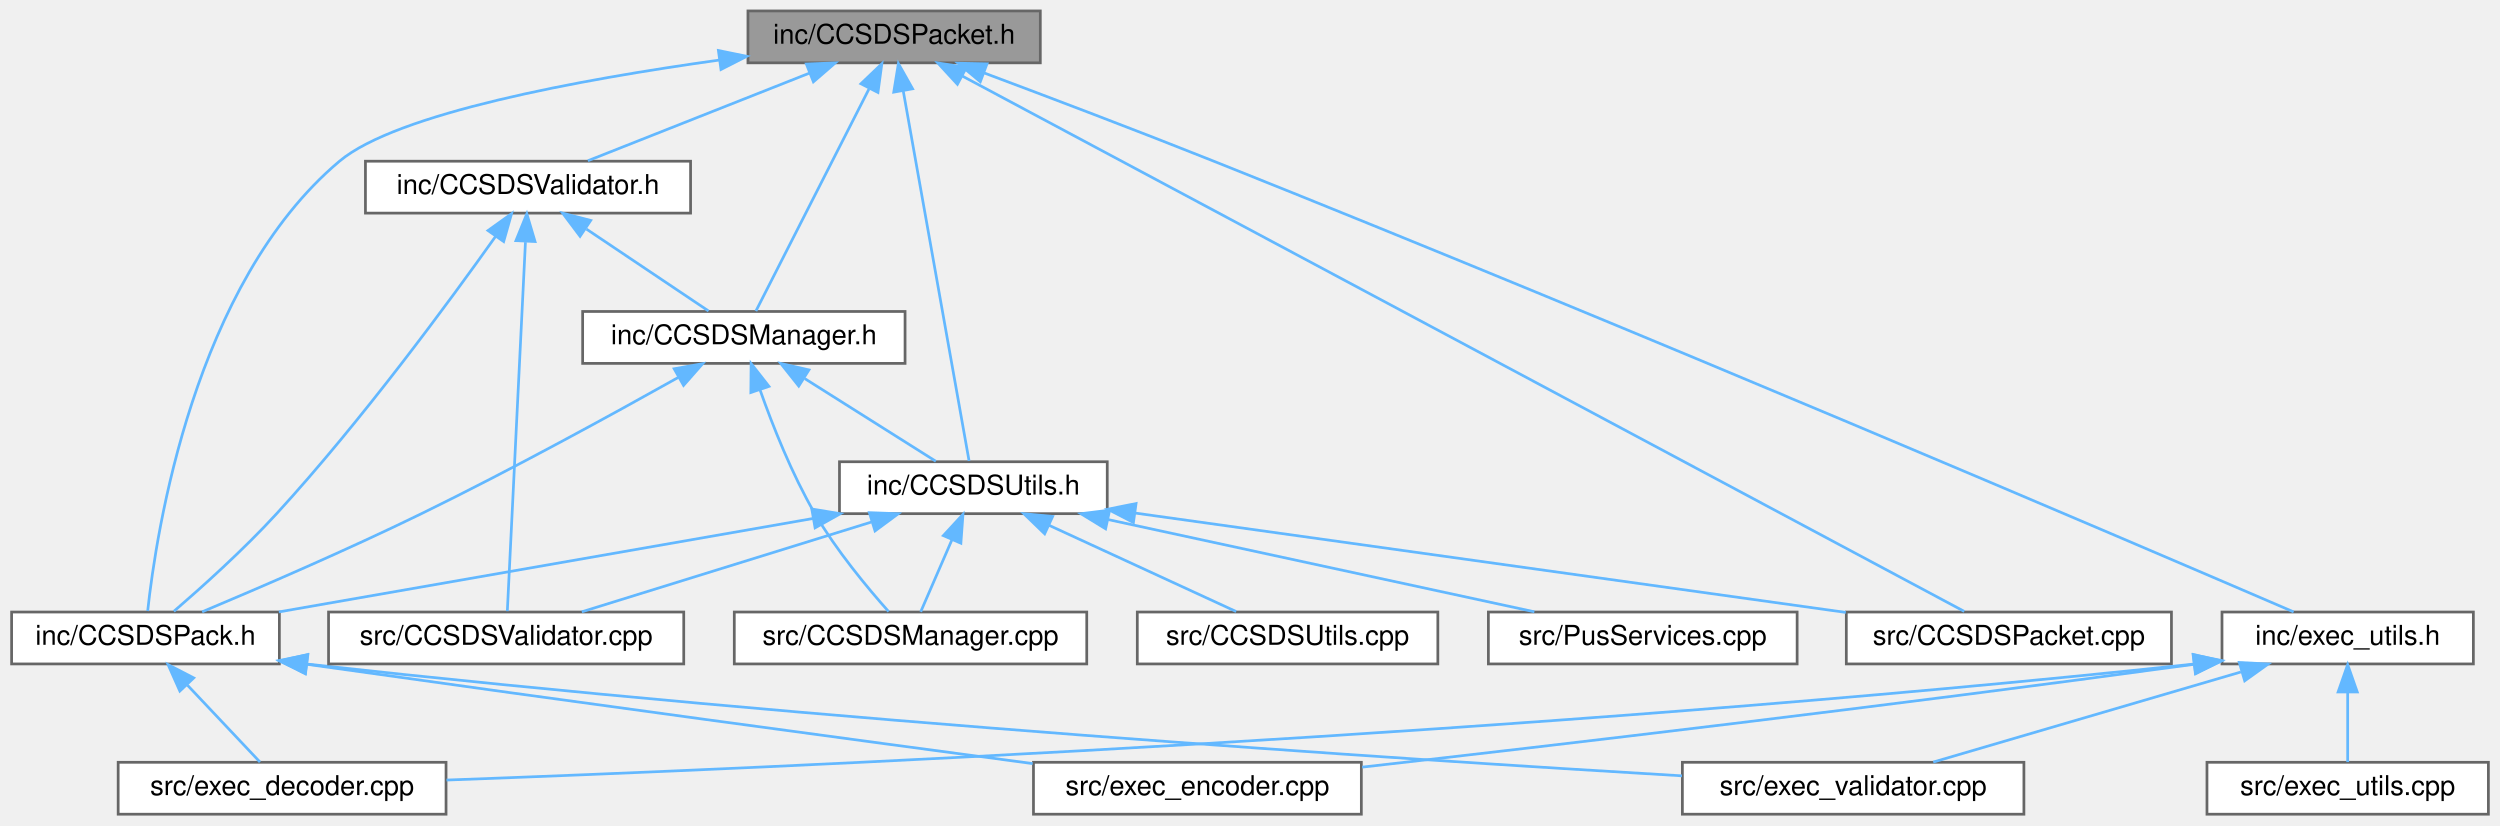
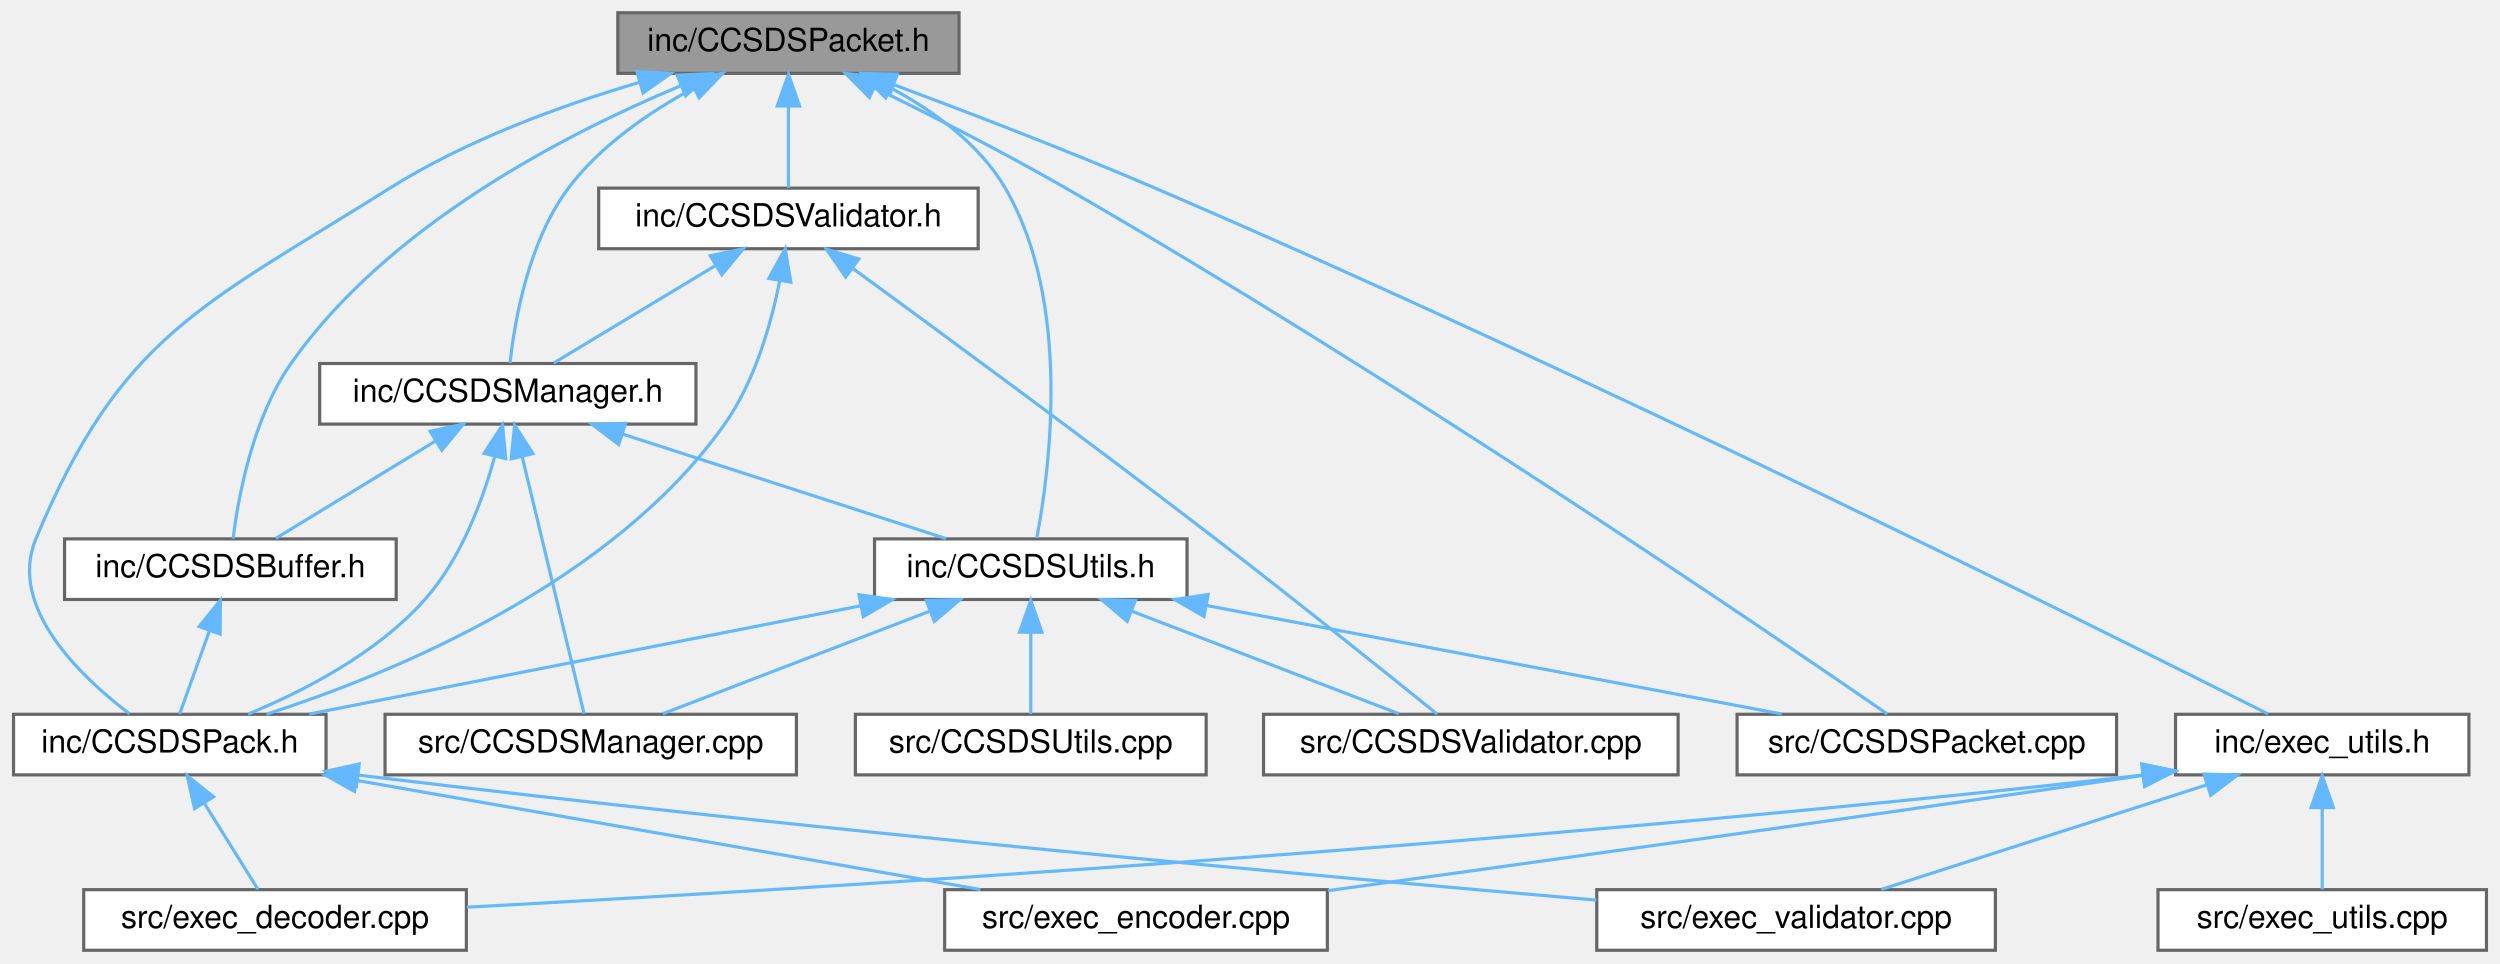
- <svg xmlns="http://www.w3.org/2000/svg" xmlns:xlink="http://www.w3.org/1999/xlink" width="915pt" height="302pt" viewBox="0.00 0.00 914.50 302.00">
+ <svg xmlns="http://www.w3.org/2000/svg" xmlns:xlink="http://www.w3.org/1999/xlink" width="784pt" height="302pt" viewBox="0.00 0.00 783.50 302.00">
  <g id="graph0" class="graph" transform="scale(1 1) rotate(0) translate(4 298)">
    <g id="Node000001" class="node">
      <g id="a_Node000001">
-         <a xlink:title="Defines the CCSDS 133.0-B-2 EC2 Space Packet PDU container and mission-profile CRC trailer.">
-           <polygon fill="#999999" stroke="#666666" points="376.5,-294 269.5,-294 269.5,-275 376.5,-275 376.5,-294" />
-           <text text-anchor="middle" x="323" y="-282" font-family="Helvetica,sans-Serif" font-size="10.00">inc/CCSDSPacket.h</text>
+         <a xlink:title="CCSDS 133.0-B-2 Space Packet container, parsing, and packet-level error control.">
+           <polygon fill="#999999" stroke="#666666" points="296.5,-294 189.5,-294 189.5,-275 296.5,-275 296.5,-294" />
+           <text text-anchor="middle" x="243" y="-282" font-family="Helvetica,sans-Serif" font-size="10.00">inc/CCSDSPacket.h</text>
        </a>
      </g>
    </g>
    <g id="Node000002" class="node">
      <g id="a_Node000002">
-         <a xlink:href="CCSDSManager_8h.html" target="_top" xlink:title="Defines the single-stream CCSDS packet Manager.">
-           <polygon fill="white" stroke="#666666" points="327,-184 209,-184 209,-165 327,-165 327,-184" />
-           <text text-anchor="middle" x="268" y="-172" font-family="Helvetica,sans-Serif" font-size="10.00">inc/CCSDSManager.h</text>
+         <a xlink:href="CCSDSBuffer_8h.html" target="_top" xlink:title="Raw pointer-plus-size adapters for Packet and Manager APIs.">
+           <polygon fill="white" stroke="#666666" points="120,-129 16,-129 16,-110 120,-110 120,-129" />
+           <text text-anchor="middle" x="68" y="-117" font-family="Helvetica,sans-Serif" font-size="10.00">inc/CCSDSBuffer.h</text>
        </a>
      </g>
    </g>
    <g id="edge1_Node000001_Node000002" class="edge">
      <g id="a_edge1_Node000001_Node000002">
        <a xlink:title=" ">
-           <path fill="none" stroke="#63b8ff" d="M313.8,-265.44C301.83,-241.92 281.36,-201.73 272.41,-184.16" />
-           <polygon fill="#63b8ff" stroke="#63b8ff" points="310.84,-267.34 318.5,-274.66 317.08,-264.16 310.84,-267.34" />
+           <path fill="none" stroke="#63b8ff" d="M209.1,-271.05C173.11,-256.03 117.33,-227.28 87,-184 74.98,-166.85 70.45,-141.99 68.83,-129.05" />
+           <polygon fill="#63b8ff" stroke="#63b8ff" points="208.11,-274.42 218.69,-274.92 210.73,-267.93 208.11,-274.42" />
        </a>
      </g>
    </g>
    <g id="Node000003" class="node">
      <g id="a_Node000003">
        <a xlink:href="CCSDSPack_8h.html" target="_top" xlink:title="Convenience umbrella header for the complete public CCSDSPack API.">
          <polygon fill="white" stroke="#666666" points="98,-74 0,-74 0,-55 98,-55 98,-74" />
          <text text-anchor="middle" x="49" y="-62" font-family="Helvetica,sans-Serif" font-size="10.00">inc/CCSDSPack.h</text>
        </a>
      </g>
    </g>
-     <g id="edge14_Node000001_Node000003" class="edge">
-       <g id="a_edge14_Node000001_Node000003">
-         <a xlink:title=" ">
-           <path fill="none" stroke="#63b8ff" d="M259.02,-276.02C207.68,-268.85 140.84,-256.52 120,-239 66.69,-194.18 52.89,-103.05 49.8,-74.36" />
-           <polygon fill="#63b8ff" stroke="#63b8ff" points="258.69,-279.51 269.07,-277.39 259.63,-272.57 258.69,-279.51" />
+     <g id="edge16_Node000001_Node000003" class="edge">
+       <g id="a_edge16_Node000001_Node000003">
+         <a xlink:title=" ">
+           <path fill="none" stroke="#63b8ff" d="M196.29,-272.17C171.8,-264.96 141.99,-254.09 118,-239 59.21,-202.02 33.72,-193.11 7,-129 -1.9,-107.65 20.99,-85.82 36.37,-74.14" />
+           <polygon fill="#63b8ff" stroke="#63b8ff" points="195.5,-275.59 206.08,-274.95 197.41,-268.85 195.5,-275.59" />
        </a>
      </g>
    </g>
    <g id="Node000007" class="node">
      <g id="a_Node000007">
+         <a xlink:href="CCSDSManager_8h.html" target="_top" xlink:title=" ">
+           <polygon fill="white" stroke="#666666" points="214,-184 96,-184 96,-165 214,-165 214,-184" />
+           <text text-anchor="middle" x="155" y="-172" font-family="Helvetica,sans-Serif" font-size="10.00">inc/CCSDSManager.h</text>
+         </a>
+       </g>
+     </g>
+     <g id="edge6_Node000001_Node000007" class="edge">
+       <g id="a_edge6_Node000001_Node000007">
+         <a xlink:title=" ">
+           <path fill="none" stroke="#63b8ff" d="M213.21,-270.34C199.5,-262.92 184.09,-252.43 174,-239 161.42,-222.26 157.12,-197.23 155.69,-184.15" />
+           <polygon fill="#63b8ff" stroke="#63b8ff" points="211.83,-273.56 222.34,-274.98 215.01,-267.32 211.83,-273.56" />
+         </a>
+       </g>
+     </g>
+     <g id="Node000008" class="node">
+       <g id="a_Node000008">
        <a xlink:href="CCSDSUtils_8h.html" target="_top" xlink:title="Declares CRC, diagnostic formatting, and binary file helper functions.">
-           <polygon fill="white" stroke="#666666" points="401,-129 303,-129 303,-110 401,-110 401,-129" />
-           <text text-anchor="middle" x="352" y="-117" font-family="Helvetica,sans-Serif" font-size="10.00">inc/CCSDSUtils.h</text>
-         </a>
-       </g>
-     </g>
-     <g id="edge15_Node000001_Node000007" class="edge">
-       <g id="a_edge15_Node000001_Node000007">
-         <a xlink:title=" ">
-           <path fill="none" stroke="#63b8ff" d="M326.32,-264.83C332.58,-229.67 345.88,-154.9 350.43,-129.31" />
-           <polygon fill="#63b8ff" stroke="#63b8ff" points="322.86,-264.28 324.56,-274.74 329.76,-265.5 322.86,-264.28" />
-         </a>
-       </g>
-     </g>
-     <g id="Node000009" class="node">
-       <g id="a_Node000009">
+           <polygon fill="white" stroke="#666666" points="368,-129 270,-129 270,-110 368,-110 368,-129" />
+           <text text-anchor="middle" x="319" y="-117" font-family="Helvetica,sans-Serif" font-size="10.00">inc/CCSDSUtils.h</text>
+         </a>
+       </g>
+     </g>
+     <g id="edge17_Node000001_Node000008" class="edge">
+       <g id="a_edge17_Node000001_Node000008">
+         <a xlink:title=" ">
+           <path fill="none" stroke="#63b8ff" d="M275.15,-270.38C288.57,-263.18 302.9,-252.85 311,-239 332.03,-203.05 324.85,-150.05 320.89,-129.29" />
+           <polygon fill="#63b8ff" stroke="#63b8ff" points="273.49,-267.29 266.09,-274.87 276.6,-273.57 273.49,-267.29" />
+         </a>
+       </g>
+     </g>
+     <g id="Node000010" class="node">
+       <g id="a_Node000010">
        <a xlink:href="CCSDSPacket_8cpp.html" target="_top" xlink:title=" ">
-           <polygon fill="white" stroke="#666666" points="790.5,-74 671.5,-74 671.5,-55 790.5,-55 790.5,-74" />
-           <text text-anchor="middle" x="731" y="-62" font-family="Helvetica,sans-Serif" font-size="10.00">src/CCSDSPacket.cpp</text>
-         </a>
-       </g>
-     </g>
-     <g id="edge25_Node000001_Node000009" class="edge">
-       <g id="a_edge25_Node000001_Node000009">
-         <a xlink:title=" ">
-           <path fill="none" stroke="#63b8ff" d="M347.89,-270.2C423.9,-229.59 651.64,-107.9 714.67,-74.22" />
-           <polygon fill="#63b8ff" stroke="#63b8ff" points="346.16,-267.15 338.99,-274.95 349.46,-273.33 346.16,-267.15" />
+           <polygon fill="white" stroke="#666666" points="659.5,-74 540.5,-74 540.5,-55 659.5,-55 659.5,-74" />
+           <text text-anchor="middle" x="600" y="-62" font-family="Helvetica,sans-Serif" font-size="10.00">src/CCSDSPacket.cpp</text>
+         </a>
+       </g>
+     </g>
+     <g id="edge27_Node000001_Node000010" class="edge">
+       <g id="a_edge27_Node000001_Node000010">
+         <a xlink:title=" ">
+           <path fill="none" stroke="#63b8ff" d="M269.96,-270.57C287.33,-262.02 310.27,-250.35 330,-239 432.15,-180.24 549.81,-100.15 587.62,-74.08" />
+           <polygon fill="#63b8ff" stroke="#63b8ff" points="268.39,-267.44 260.94,-274.97 271.46,-273.73 268.39,-267.44" />
        </a>
      </g>
    </g>
    <g id="Node000013" class="node">
      <g id="a_Node000013">
-         <a xlink:href="CCSDSValidator_8h.html" target="_top" xlink:title="Defines stateful CCSDS packet coherence, sequence, and template validation.">
-           <polygon fill="white" stroke="#666666" points="248.5,-239 129.5,-239 129.5,-220 248.5,-220 248.5,-239" />
-           <text text-anchor="middle" x="189" y="-227" font-family="Helvetica,sans-Serif" font-size="10.00">inc/CCSDSValidator.h</text>
-         </a>
-       </g>
-     </g>
-     <g id="edge16_Node000001_Node000013" class="edge">
-       <g id="a_edge16_Node000001_Node000013">
-         <a xlink:title=" ">
-           <path fill="none" stroke="#63b8ff" d="M292.13,-271.29C267.3,-261.47 233.01,-247.91 210.92,-239.17" />
-           <polygon fill="#63b8ff" stroke="#63b8ff" points="290.88,-274.56 301.47,-274.98 293.46,-268.05 290.88,-274.56" />
+         <a xlink:href="CCSDSValidator_8h.html" target="_top" xlink:title=" ">
+           <polygon fill="white" stroke="#666666" points="302.5,-239 183.5,-239 183.5,-220 302.5,-220 302.5,-239" />
+           <text text-anchor="middle" x="243" y="-227" font-family="Helvetica,sans-Serif" font-size="10.00">inc/CCSDSValidator.h</text>
+         </a>
+       </g>
+     </g>
+     <g id="edge18_Node000001_Node000013" class="edge">
+       <g id="a_edge18_Node000001_Node000013">
+         <a xlink:title=" ">
+           <path fill="none" stroke="#63b8ff" d="M243,-264.66C243,-255.93 243,-245.99 243,-239.09" />
+           <polygon fill="#63b8ff" stroke="#63b8ff" points="239.5,-264.75 243,-274.75 246.5,-264.75 239.5,-264.75" />
        </a>
      </g>
    </g>
    <g id="Node000014" class="node">
      <g id="a_Node000014">
        <a xlink:href="exec__utils_8h.html" target="_top" xlink:title=" ">
-           <polygon fill="white" stroke="#666666" points="901,-74 809,-74 809,-55 901,-55 901,-74" />
-           <text text-anchor="middle" x="855" y="-62" font-family="Helvetica,sans-Serif" font-size="10.00">inc/exec_utils.h</text>
-         </a>
-       </g>
-     </g>
-     <g id="edge20_Node000001_Node000014" class="edge">
-       <g id="a_edge20_Node000001_Node000014">
-         <a xlink:title=" ">
-           <path fill="none" stroke="#63b8ff" d="M355.89,-271.32C379.4,-262.53 411.74,-250.28 440,-239 593.04,-177.93 775.73,-99.66 835.22,-74.04" />
-           <polygon fill="#63b8ff" stroke="#63b8ff" points="354.54,-268.08 346.4,-274.86 356.99,-274.64 354.54,-268.08" />
+           <polygon fill="white" stroke="#666666" points="770,-74 678,-74 678,-55 770,-55 770,-74" />
+           <text text-anchor="middle" x="724" y="-62" font-family="Helvetica,sans-Serif" font-size="10.00">inc/exec_utils.h</text>
+         </a>
+       </g>
+     </g>
+     <g id="edge22_Node000001_Node000014" class="edge">
+       <g id="a_edge22_Node000001_Node000014">
+         <a xlink:title=" ">
+           <path fill="none" stroke="#63b8ff" d="M276.22,-271.38C299.33,-262.77 330.76,-250.71 358,-239 494.64,-180.27 655.32,-100.16 707.05,-74.08" />
+           <polygon fill="#63b8ff" stroke="#63b8ff" points="274.71,-268.21 266.55,-274.96 277.14,-274.77 274.71,-268.21" />
        </a>
      </g>
    </g>
    <g id="edge2_Node000002_Node000003" class="edge">
      <g id="a_edge2_Node000002_Node000003">
        <a xlink:title=" ">
-           <path fill="none" stroke="#63b8ff" d="M243.97,-159.85C220.33,-146.59 183.07,-126.15 150,-110 122.62,-96.63 90.29,-82.7 69.72,-74.07" />
-           <polygon fill="#63b8ff" stroke="#63b8ff" points="242.49,-163.03 252.92,-164.89 245.93,-156.94 242.49,-163.03" />
-         </a>
-       </g>
-     </g>
-     <g id="edge6_Node000002_Node000007" class="edge">
-       <g id="a_edge6_Node000002_Node000007">
-         <a xlink:title=" ">
-           <path fill="none" stroke="#63b8ff" d="M290.31,-159.42C305.55,-149.81 325.27,-137.37 338.26,-129.17" />
-           <polygon fill="#63b8ff" stroke="#63b8ff" points="288.09,-156.69 281.5,-164.98 291.82,-162.61 288.09,-156.69" />
-         </a>
-       </g>
-     </g>
-     <g id="Node000008" class="node">
-       <g id="a_Node000008">
-         <a xlink:href="CCSDSManager_8cpp.html" target="_top" xlink:title=" ">
-           <polygon fill="white" stroke="#666666" points="393.5,-74 264.5,-74 264.5,-55 393.5,-55 393.5,-74" />
-           <text text-anchor="middle" x="329" y="-62" font-family="Helvetica,sans-Serif" font-size="10.00">src/CCSDSManager.cpp</text>
-         </a>
-       </g>
-     </g>
-     <g id="edge13_Node000002_Node000008" class="edge">
-       <g id="a_edge13_Node000002_Node000008">
-         <a xlink:title=" ">
-           <path fill="none" stroke="#63b8ff" d="M273.94,-155.25C278.55,-142.21 285.57,-124.47 294,-110 301.82,-96.58 313.32,-82.78 320.98,-74.17" />
-           <polygon fill="#63b8ff" stroke="#63b8ff" points="270.56,-154.34 270.66,-164.93 277.19,-156.59 270.56,-154.34" />
+           <path fill="none" stroke="#63b8ff" d="M61.45,-100.24C58.28,-91.37 54.61,-81.14 52.08,-74.09" />
+           <polygon fill="#63b8ff" stroke="#63b8ff" points="58.19,-101.52 64.86,-109.75 64.78,-99.15 58.19,-101.52" />
        </a>
      </g>
    </g>
    <g id="Node000004" class="node">
      <g id="a_Node000004">
        <a xlink:href="exec__decoder_8cpp.html" target="_top" xlink:title="Command-line decoder for CCSDS Space Packet streams.">
-           <polygon fill="white" stroke="#666666" points="159,-19 39,-19 39,0 159,0 159,-19" />
-           <text text-anchor="middle" x="99" y="-7" font-family="Helvetica,sans-Serif" font-size="10.00">src/exec_decoder.cpp</text>
+           <polygon fill="white" stroke="#666666" points="142,-19 22,-19 22,0 142,0 142,-19" />
+           <text text-anchor="middle" x="82" y="-7" font-family="Helvetica,sans-Serif" font-size="10.00">src/exec_decoder.cpp</text>
        </a>
      </g>
    </g>
    <g id="edge3_Node000003_Node000004" class="edge">
      <g id="a_edge3_Node000003_Node000004">
        <a xlink:title=" ">
-           <path fill="none" stroke="#63b8ff" d="M64.34,-47.24C73.1,-37.95 83.74,-26.68 90.9,-19.09" />
-           <polygon fill="#63b8ff" stroke="#63b8ff" points="61.57,-45.07 57.26,-54.75 66.66,-49.88 61.57,-45.07" />
+           <path fill="none" stroke="#63b8ff" d="M59.83,-46.1C65.47,-37.04 72.12,-26.37 76.65,-19.09" />
+           <polygon fill="#63b8ff" stroke="#63b8ff" points="56.76,-44.41 54.45,-54.75 62.71,-48.11 56.76,-44.41" />
        </a>
      </g>
    </g>
    <g id="Node000005" class="node">
      <g id="a_Node000005">
        <a xlink:href="exec__encoder_8cpp.html" target="_top" xlink:title="Command-line encoder for CCSDS Space Packet streams.">
-           <polygon fill="white" stroke="#666666" points="494,-19 374,-19 374,0 494,0 494,-19" />
-           <text text-anchor="middle" x="434" y="-7" font-family="Helvetica,sans-Serif" font-size="10.00">src/exec_encoder.cpp</text>
+           <polygon fill="white" stroke="#666666" points="412,-19 292,-19 292,0 412,0 412,-19" />
+           <text text-anchor="middle" x="352" y="-7" font-family="Helvetica,sans-Serif" font-size="10.00">src/exec_encoder.cpp</text>
        </a>
      </g>
    </g>
    <g id="edge4_Node000003_Node000005" class="edge">
      <g id="a_edge4_Node000003_Node000005">
        <a xlink:title=" ">
-           <path fill="none" stroke="#63b8ff" d="M108.22,-54.84C207.17,-40.89 310.25,-27 373.71,-18.52" />
-           <polygon fill="#63b8ff" stroke="#63b8ff" points="107.46,-51.41 98.04,-56.28 108.43,-58.34 107.46,-51.41" />
+           <path fill="none" stroke="#63b8ff" d="M107.61,-53.25C164.51,-43.3 249.87,-28.36 303.19,-19.04" />
+           <polygon fill="#63b8ff" stroke="#63b8ff" points="106.93,-49.81 97.68,-54.98 108.14,-56.71 106.93,-49.81" />
        </a>
      </g>
    </g>
    <g id="Node000006" class="node">
      <g id="a_Node000006">
        <a xlink:href="exec__validator_8cpp.html" target="_top" xlink:title="Command-line validator for CCSDS Space Packet streams.">
-           <polygon fill="white" stroke="#666666" points="736.5,-19 611.5,-19 611.5,0 736.5,0 736.5,-19" />
-           <text text-anchor="middle" x="674" y="-7" font-family="Helvetica,sans-Serif" font-size="10.00">src/exec_validator.cpp</text>
+           <polygon fill="white" stroke="#666666" points="621.5,-19 496.5,-19 496.5,0 621.5,0 621.5,-19" />
+           <text text-anchor="middle" x="559" y="-7" font-family="Helvetica,sans-Serif" font-size="10.00">src/exec_validator.cpp</text>
        </a>
      </g>
    </g>
    <g id="edge5_Node000003_Node000006" class="edge">
      <g id="a_edge5_Node000003_Node000006">
        <a xlink:title=" ">
-           <path fill="none" stroke="#63b8ff" d="M108.15,-54.95C297.35,-33.96 508.55,-20.14 611.36,-14.04" />
-           <polygon fill="#63b8ff" stroke="#63b8ff" points="107.57,-51.49 98.02,-56.08 108.34,-58.45 107.57,-51.49" />
-         </a>
-       </g>
-     </g>
-     <g id="edge7_Node000007_Node000003" class="edge">
-       <g id="a_edge7_Node000007_Node000003">
-         <a xlink:title=" ">
-           <path fill="none" stroke="#63b8ff" d="M293.39,-108.25C236.49,-98.3 151.13,-83.36 97.81,-74.04" />
-           <polygon fill="#63b8ff" stroke="#63b8ff" points="292.86,-111.71 303.32,-109.98 294.07,-104.81 292.86,-111.71" />
-         </a>
-       </g>
-     </g>
-     <g id="edge8_Node000007_Node000008" class="edge">
-       <g id="a_edge8_Node000007_Node000008">
-         <a xlink:title=" ">
-           <path fill="none" stroke="#63b8ff" d="M344.2,-100.53C340.32,-91.6 335.82,-81.22 332.73,-74.09" />
-           <polygon fill="#63b8ff" stroke="#63b8ff" points="341.01,-101.97 348.2,-109.75 347.43,-99.18 341.01,-101.97" />
-         </a>
-       </g>
-     </g>
-     <g id="edge9_Node000007_Node000009" class="edge">
-       <g id="a_edge9_Node000007_Node000009">
-         <a xlink:title=" ">
-           <path fill="none" stroke="#63b8ff" d="M411.27,-110.21C482.18,-100.29 600.22,-83.79 671.32,-73.85" />
-           <polygon fill="#63b8ff" stroke="#63b8ff" points="410.58,-106.77 401.16,-111.63 411.55,-113.71 410.58,-106.77" />
-         </a>
-       </g>
-     </g>
-     <g id="Node000010" class="node">
-       <g id="a_Node000010">
-         <a xlink:href="CCSDSUtils_8cpp.html" target="_top" xlink:title=" ">
-           <polygon fill="white" stroke="#666666" points="522,-74 412,-74 412,-55 522,-55 522,-74" />
-           <text text-anchor="middle" x="467" y="-62" font-family="Helvetica,sans-Serif" font-size="10.00">src/CCSDSUtils.cpp</text>
-         </a>
-       </g>
-     </g>
-     <g id="edge10_Node000007_Node000010" class="edge">
-       <g id="a_edge10_Node000007_Node000010">
-         <a xlink:title=" ">
-           <path fill="none" stroke="#63b8ff" d="M379.63,-105.77C400.84,-95.99 429.56,-82.75 448.19,-74.17" />
-           <polygon fill="#63b8ff" stroke="#63b8ff" points="378.09,-102.62 370.48,-109.98 381.02,-108.98 378.09,-102.62" />
+           <path fill="none" stroke="#63b8ff" d="M108,-54.93C253.03,-37.35 411,-23.05 496.38,-15.72" />
+           <polygon fill="#63b8ff" stroke="#63b8ff" points="107.53,-51.46 98.03,-56.15 108.38,-58.41 107.53,-51.46" />
+         </a>
+       </g>
+     </g>
+     <g id="edge7_Node000007_Node000002" class="edge">
+       <g id="a_edge7_Node000007_Node000002">
+         <a xlink:title=" ">
+           <path fill="none" stroke="#63b8ff" d="M132.34,-159.7C116.49,-150.04 95.81,-137.44 82.23,-129.17" />
+           <polygon fill="#63b8ff" stroke="#63b8ff" points="130.66,-162.77 141.02,-164.98 134.3,-156.79 130.66,-162.77" />
+         </a>
+       </g>
+     </g>
+     <g id="edge8_Node000007_Node000003" class="edge">
+       <g id="a_edge8_Node000007_Node000003">
+         <a xlink:title=" ">
+           <path fill="none" stroke="#63b8ff" d="M150.93,-154.93C147.15,-141.22 140.36,-122.79 129,-110 114.02,-93.12 91.04,-81.28 73.55,-74.07" />
+           <polygon fill="#63b8ff" stroke="#63b8ff" points="147.55,-155.84 153.35,-164.71 154.35,-154.17 147.55,-155.84" />
+         </a>
+       </g>
+     </g>
+     <g id="edge9_Node000007_Node000008" class="edge">
+       <g id="a_edge9_Node000007_Node000008">
+         <a xlink:title=" ">
+           <path fill="none" stroke="#63b8ff" d="M191.21,-161.8C221.82,-151.91 264.95,-137.97 292.44,-129.08" />
+           <polygon fill="#63b8ff" stroke="#63b8ff" points="189.79,-158.58 181.35,-164.98 191.94,-165.24 189.79,-158.58" />
+         </a>
+       </g>
+     </g>
+     <g id="Node000009" class="node">
+       <g id="a_Node000009">
+         <a xlink:href="CCSDSManager_8cpp.html" target="_top" xlink:title=" ">
+           <polygon fill="white" stroke="#666666" points="245.5,-74 116.5,-74 116.5,-55 245.5,-55 245.5,-74" />
+           <text text-anchor="middle" x="181" y="-62" font-family="Helvetica,sans-Serif" font-size="10.00">src/CCSDSManager.cpp</text>
+         </a>
+       </g>
+     </g>
+     <g id="edge15_Node000007_Node000009" class="edge">
+       <g id="a_edge15_Node000007_Node000009">
+         <a xlink:title=" ">
+           <path fill="none" stroke="#63b8ff" d="M159.5,-154.8C165.18,-131.2 174.72,-91.58 178.92,-74.16" />
+           <polygon fill="#63b8ff" stroke="#63b8ff" points="156.07,-154.12 157.13,-164.66 162.87,-155.76 156.07,-154.12" />
+         </a>
+       </g>
+     </g>
+     <g id="edge10_Node000008_Node000003" class="edge">
+       <g id="a_edge10_Node000008_Node000003">
+         <a xlink:title=" ">
+           <path fill="none" stroke="#63b8ff" d="M265.52,-108C214.91,-98.07 139.85,-83.33 92.72,-74.08" />
+           <polygon fill="#63b8ff" stroke="#63b8ff" points="265.13,-111.49 275.62,-109.98 266.48,-104.62 265.13,-111.49" />
+         </a>
+       </g>
+     </g>
+     <g id="edge11_Node000008_Node000009" class="edge">
+       <g id="a_edge11_Node000008_Node000009">
+         <a xlink:title=" ">
+           <path fill="none" stroke="#63b8ff" d="M287.21,-106.29C261.63,-96.47 226.33,-82.91 203.58,-74.17" />
+           <polygon fill="#63b8ff" stroke="#63b8ff" points="286.24,-109.67 296.83,-109.98 288.75,-103.13 286.24,-109.67" />
+         </a>
+       </g>
+     </g>
+     <g id="edge12_Node000008_Node000010" class="edge">
+       <g id="a_edge12_Node000008_Node000010">
+         <a xlink:title=" ">
+           <path fill="none" stroke="#63b8ff" d="M374,-108.13C426.68,-98.19 505.24,-83.37 554.5,-74.08" />
+           <polygon fill="#63b8ff" stroke="#63b8ff" points="373.33,-104.69 364.15,-109.98 374.62,-111.57 373.33,-104.69" />
        </a>
      </g>
    </g>
    <g id="Node000011" class="node">
      <g id="a_Node000011">
-         <a xlink:href="CCSDSValidator_8cpp.html" target="_top" xlink:title=" ">
-           <polygon fill="white" stroke="#666666" points="246,-74 116,-74 116,-55 246,-55 246,-74" />
-           <text text-anchor="middle" x="181" y="-62" font-family="Helvetica,sans-Serif" font-size="10.00">src/CCSDSValidator.cpp</text>
-         </a>
-       </g>
-     </g>
-     <g id="edge11_Node000007_Node000011" class="edge">
-       <g id="a_edge11_Node000007_Node000011">
-         <a xlink:title=" ">
-           <path fill="none" stroke="#63b8ff" d="M314.66,-106.93C282.72,-97.03 237.48,-83.01 208.69,-74.08" />
-           <polygon fill="#63b8ff" stroke="#63b8ff" points="313.94,-110.37 324.53,-109.98 316.01,-103.68 313.94,-110.37" />
+         <a xlink:href="CCSDSUtils_8cpp.html" target="_top" xlink:title=" ">
+           <polygon fill="white" stroke="#666666" points="374,-74 264,-74 264,-55 374,-55 374,-74" />
+           <text text-anchor="middle" x="319" y="-62" font-family="Helvetica,sans-Serif" font-size="10.00">src/CCSDSUtils.cpp</text>
+         </a>
+       </g>
+     </g>
+     <g id="edge13_Node000008_Node000011" class="edge">
+       <g id="a_edge13_Node000008_Node000011">
+         <a xlink:title=" ">
+           <path fill="none" stroke="#63b8ff" d="M319,-99.66C319,-90.93 319,-80.99 319,-74.09" />
+           <polygon fill="#63b8ff" stroke="#63b8ff" points="315.5,-99.75 319,-109.75 322.5,-99.75 315.5,-99.75" />
        </a>
      </g>
    </g>
    <g id="Node000012" class="node">
      <g id="a_Node000012">
-         <a xlink:href="PusServices_8cpp.html" target="_top" xlink:title=" ">
-           <polygon fill="white" stroke="#666666" points="653.5,-74 540.5,-74 540.5,-55 653.5,-55 653.5,-74" />
-           <text text-anchor="middle" x="597" y="-62" font-family="Helvetica,sans-Serif" font-size="10.00">src/PusServices.cpp</text>
-         </a>
-       </g>
-     </g>
-     <g id="edge12_Node000007_Node000012" class="edge">
-       <g id="a_edge12_Node000007_Node000012">
-         <a xlink:title=" ">
-           <path fill="none" stroke="#63b8ff" d="M401.39,-107.82C447.3,-97.88 514.83,-83.28 557.33,-74.08" />
-           <polygon fill="#63b8ff" stroke="#63b8ff" points="400.4,-104.45 391.36,-109.98 401.88,-111.29 400.4,-104.45" />
-         </a>
-       </g>
-     </g>
-     <g id="edge17_Node000013_Node000002" class="edge">
-       <g id="a_edge17_Node000013_Node000002">
-         <a xlink:title=" ">
-           <path fill="none" stroke="#63b8ff" d="M210.39,-214.15C224.67,-204.57 242.97,-192.29 255.08,-184.17" />
-           <polygon fill="#63b8ff" stroke="#63b8ff" points="208.05,-211.51 201.69,-219.98 211.95,-217.32 208.05,-211.51" />
-         </a>
-       </g>
-     </g>
-     <g id="edge18_Node000013_Node000003" class="edge">
-       <g id="a_edge18_Node000013_Node000003">
-         <a xlink:title=" ">
-           <path fill="none" stroke="#63b8ff" d="M177.15,-211.5C160.36,-187.85 128.22,-144.08 97,-110 84.87,-96.76 69.43,-82.91 59.38,-74.25" />
-           <polygon fill="#63b8ff" stroke="#63b8ff" points="174.36,-213.62 182.98,-219.79 180.09,-209.59 174.36,-213.62" />
-         </a>
-       </g>
-     </g>
-     <g id="edge19_Node000013_Node000011" class="edge">
-       <g id="a_edge19_Node000013_Node000011">
-         <a xlink:title=" ">
-           <path fill="none" stroke="#63b8ff" d="M188.06,-209.37C186.33,-174.03 182.68,-99.79 181.43,-74.31" />
-           <polygon fill="#63b8ff" stroke="#63b8ff" points="184.58,-209.92 188.57,-219.74 191.58,-209.58 184.58,-209.92" />
-         </a>
-       </g>
-     </g>
-     <g id="edge21_Node000014_Node000004" class="edge">
-       <g id="a_edge21_Node000014_Node000004">
-         <a xlink:title=" ">
-           <path fill="none" stroke="#63b8ff" d="M798.75,-54.97C555.89,-28.95 278.95,-16.86 159.17,-12.5" />
-           <polygon fill="#63b8ff" stroke="#63b8ff" points="798.51,-58.46 808.83,-56.06 799.26,-51.5 798.51,-58.46" />
-         </a>
-       </g>
-     </g>
-     <g id="edge22_Node000014_Node000005" class="edge">
-       <g id="a_edge22_Node000014_Node000005">
-         <a xlink:title=" ">
-           <path fill="none" stroke="#63b8ff" d="M798.56,-54.84C685.21,-39.31 564.79,-25.23 494.31,-17.23" />
-           <polygon fill="#63b8ff" stroke="#63b8ff" points="798.42,-58.35 808.8,-56.25 799.37,-51.42 798.42,-58.35" />
-         </a>
-       </g>
-     </g>
-     <g id="edge24_Node000014_Node000006" class="edge">
-       <g id="a_edge24_Node000014_Node000006">
-         <a xlink:title=" ">
-           <path fill="none" stroke="#63b8ff" d="M815.92,-52.06C782.09,-42.15 733.92,-28.04 703.31,-19.08" />
-           <polygon fill="#63b8ff" stroke="#63b8ff" points="815.34,-55.53 825.92,-54.98 817.31,-48.82 815.34,-55.53" />
+         <a xlink:href="CCSDSValidator_8cpp.html" target="_top" xlink:title=" ">
+           <polygon fill="white" stroke="#666666" points="522,-74 392,-74 392,-55 522,-55 522,-74" />
+           <text text-anchor="middle" x="457" y="-62" font-family="Helvetica,sans-Serif" font-size="10.00">src/CCSDSValidator.cpp</text>
+         </a>
+       </g>
+     </g>
+     <g id="edge14_Node000008_Node000012" class="edge">
+       <g id="a_edge14_Node000008_Node000012">
+         <a xlink:title=" ">
+           <path fill="none" stroke="#63b8ff" d="M350.79,-106.29C376.37,-96.47 411.67,-82.91 434.42,-74.17" />
+           <polygon fill="#63b8ff" stroke="#63b8ff" points="349.25,-103.13 341.17,-109.98 351.76,-109.67 349.25,-103.13" />
+         </a>
+       </g>
+     </g>
+     <g id="edge20_Node000013_Node000003" class="edge">
+       <g id="a_edge20_Node000013_Node000003">
+         <a xlink:title=" ">
+           <path fill="none" stroke="#63b8ff" d="M240.28,-209.97C237.6,-196.52 232.48,-178.42 223,-165 187.76,-115.12 119.06,-86.87 79.34,-74.03" />
+           <polygon fill="#63b8ff" stroke="#63b8ff" points="236.85,-210.69 242,-219.96 243.75,-209.51 236.85,-210.69" />
+         </a>
+       </g>
+     </g>
+     <g id="edge19_Node000013_Node000007" class="edge">
+       <g id="a_edge19_Node000013_Node000007">
+         <a xlink:title=" ">
+           <path fill="none" stroke="#63b8ff" d="M220.08,-214.7C204.05,-205.04 183.13,-192.44 169.4,-184.17" />
+           <polygon fill="#63b8ff" stroke="#63b8ff" points="218.49,-217.82 228.86,-219.98 222.1,-211.83 218.49,-217.82" />
+         </a>
+       </g>
+     </g>
+     <g id="edge21_Node000013_Node000012" class="edge">
+       <g id="a_edge21_Node000013_Node000012">
+         <a xlink:title=" ">
+           <path fill="none" stroke="#63b8ff" d="M263.34,-213.71C289.73,-194.45 337.12,-159.62 377,-129 402.18,-109.67 431.26,-86.33 446.47,-74.03" />
+           <polygon fill="#63b8ff" stroke="#63b8ff" points="260.95,-211.12 254.93,-219.84 265.07,-216.78 260.95,-211.12" />
+         </a>
+       </g>
+     </g>
+     <g id="edge23_Node000014_Node000004" class="edge">
+       <g id="a_edge23_Node000014_Node000004">
+         <a xlink:title=" ">
+           <path fill="none" stroke="#63b8ff" d="M667.8,-54.95C469.55,-32.48 246.84,-19.1 142.14,-13.51" />
+           <polygon fill="#63b8ff" stroke="#63b8ff" points="667.49,-58.44 677.82,-56.1 668.28,-51.48 667.49,-58.44" />
+         </a>
+       </g>
+     </g>
+     <g id="edge24_Node000014_Node000005" class="edge">
+       <g id="a_edge24_Node000014_Node000005">
+         <a xlink:title=" ">
+           <path fill="none" stroke="#63b8ff" d="M667.71,-54.83C572.62,-40.85 473.83,-27.15 412.22,-18.7" />
+           <polygon fill="#63b8ff" stroke="#63b8ff" points="667.39,-58.32 677.79,-56.31 668.41,-51.39 667.39,-58.32" />
+         </a>
+       </g>
+     </g>
+     <g id="edge26_Node000014_Node000006" class="edge">
+       <g id="a_edge26_Node000014_Node000006">
+         <a xlink:title=" ">
+           <path fill="none" stroke="#63b8ff" d="M687.57,-51.8C656.78,-41.91 613.38,-27.97 585.72,-19.08" />
+           <polygon fill="#63b8ff" stroke="#63b8ff" points="686.9,-55.26 697.49,-54.98 689.04,-48.59 686.9,-55.26" />
        </a>
      </g>
    </g>
    <g id="Node000015" class="node">
      <g id="a_Node000015">
        <a xlink:href="exec__utils_8cpp.html" target="_top" xlink:title=" ">
-           <polygon fill="white" stroke="#666666" points="906.5,-19 803.5,-19 803.5,0 906.5,0 906.5,-19" />
-           <text text-anchor="middle" x="855" y="-7" font-family="Helvetica,sans-Serif" font-size="10.00">src/exec_utils.cpp</text>
-         </a>
-       </g>
-     </g>
-     <g id="edge23_Node000014_Node000015" class="edge">
-       <g id="a_edge23_Node000014_Node000015">
-         <a xlink:title=" ">
-           <path fill="none" stroke="#63b8ff" d="M855,-44.66C855,-35.93 855,-25.99 855,-19.09" />
-           <polygon fill="#63b8ff" stroke="#63b8ff" points="851.5,-44.75 855,-54.75 858.5,-44.75 851.5,-44.75" />
+           <polygon fill="white" stroke="#666666" points="775.5,-19 672.5,-19 672.5,0 775.5,0 775.5,-19" />
+           <text text-anchor="middle" x="724" y="-7" font-family="Helvetica,sans-Serif" font-size="10.00">src/exec_utils.cpp</text>
+         </a>
+       </g>
+     </g>
+     <g id="edge25_Node000014_Node000015" class="edge">
+       <g id="a_edge25_Node000014_Node000015">
+         <a xlink:title=" ">
+           <path fill="none" stroke="#63b8ff" d="M724,-44.66C724,-35.93 724,-25.99 724,-19.09" />
+           <polygon fill="#63b8ff" stroke="#63b8ff" points="720.5,-44.75 724,-54.75 727.5,-44.75 720.5,-44.75" />
        </a>
      </g>
    </g>
  </g>
</svg>
